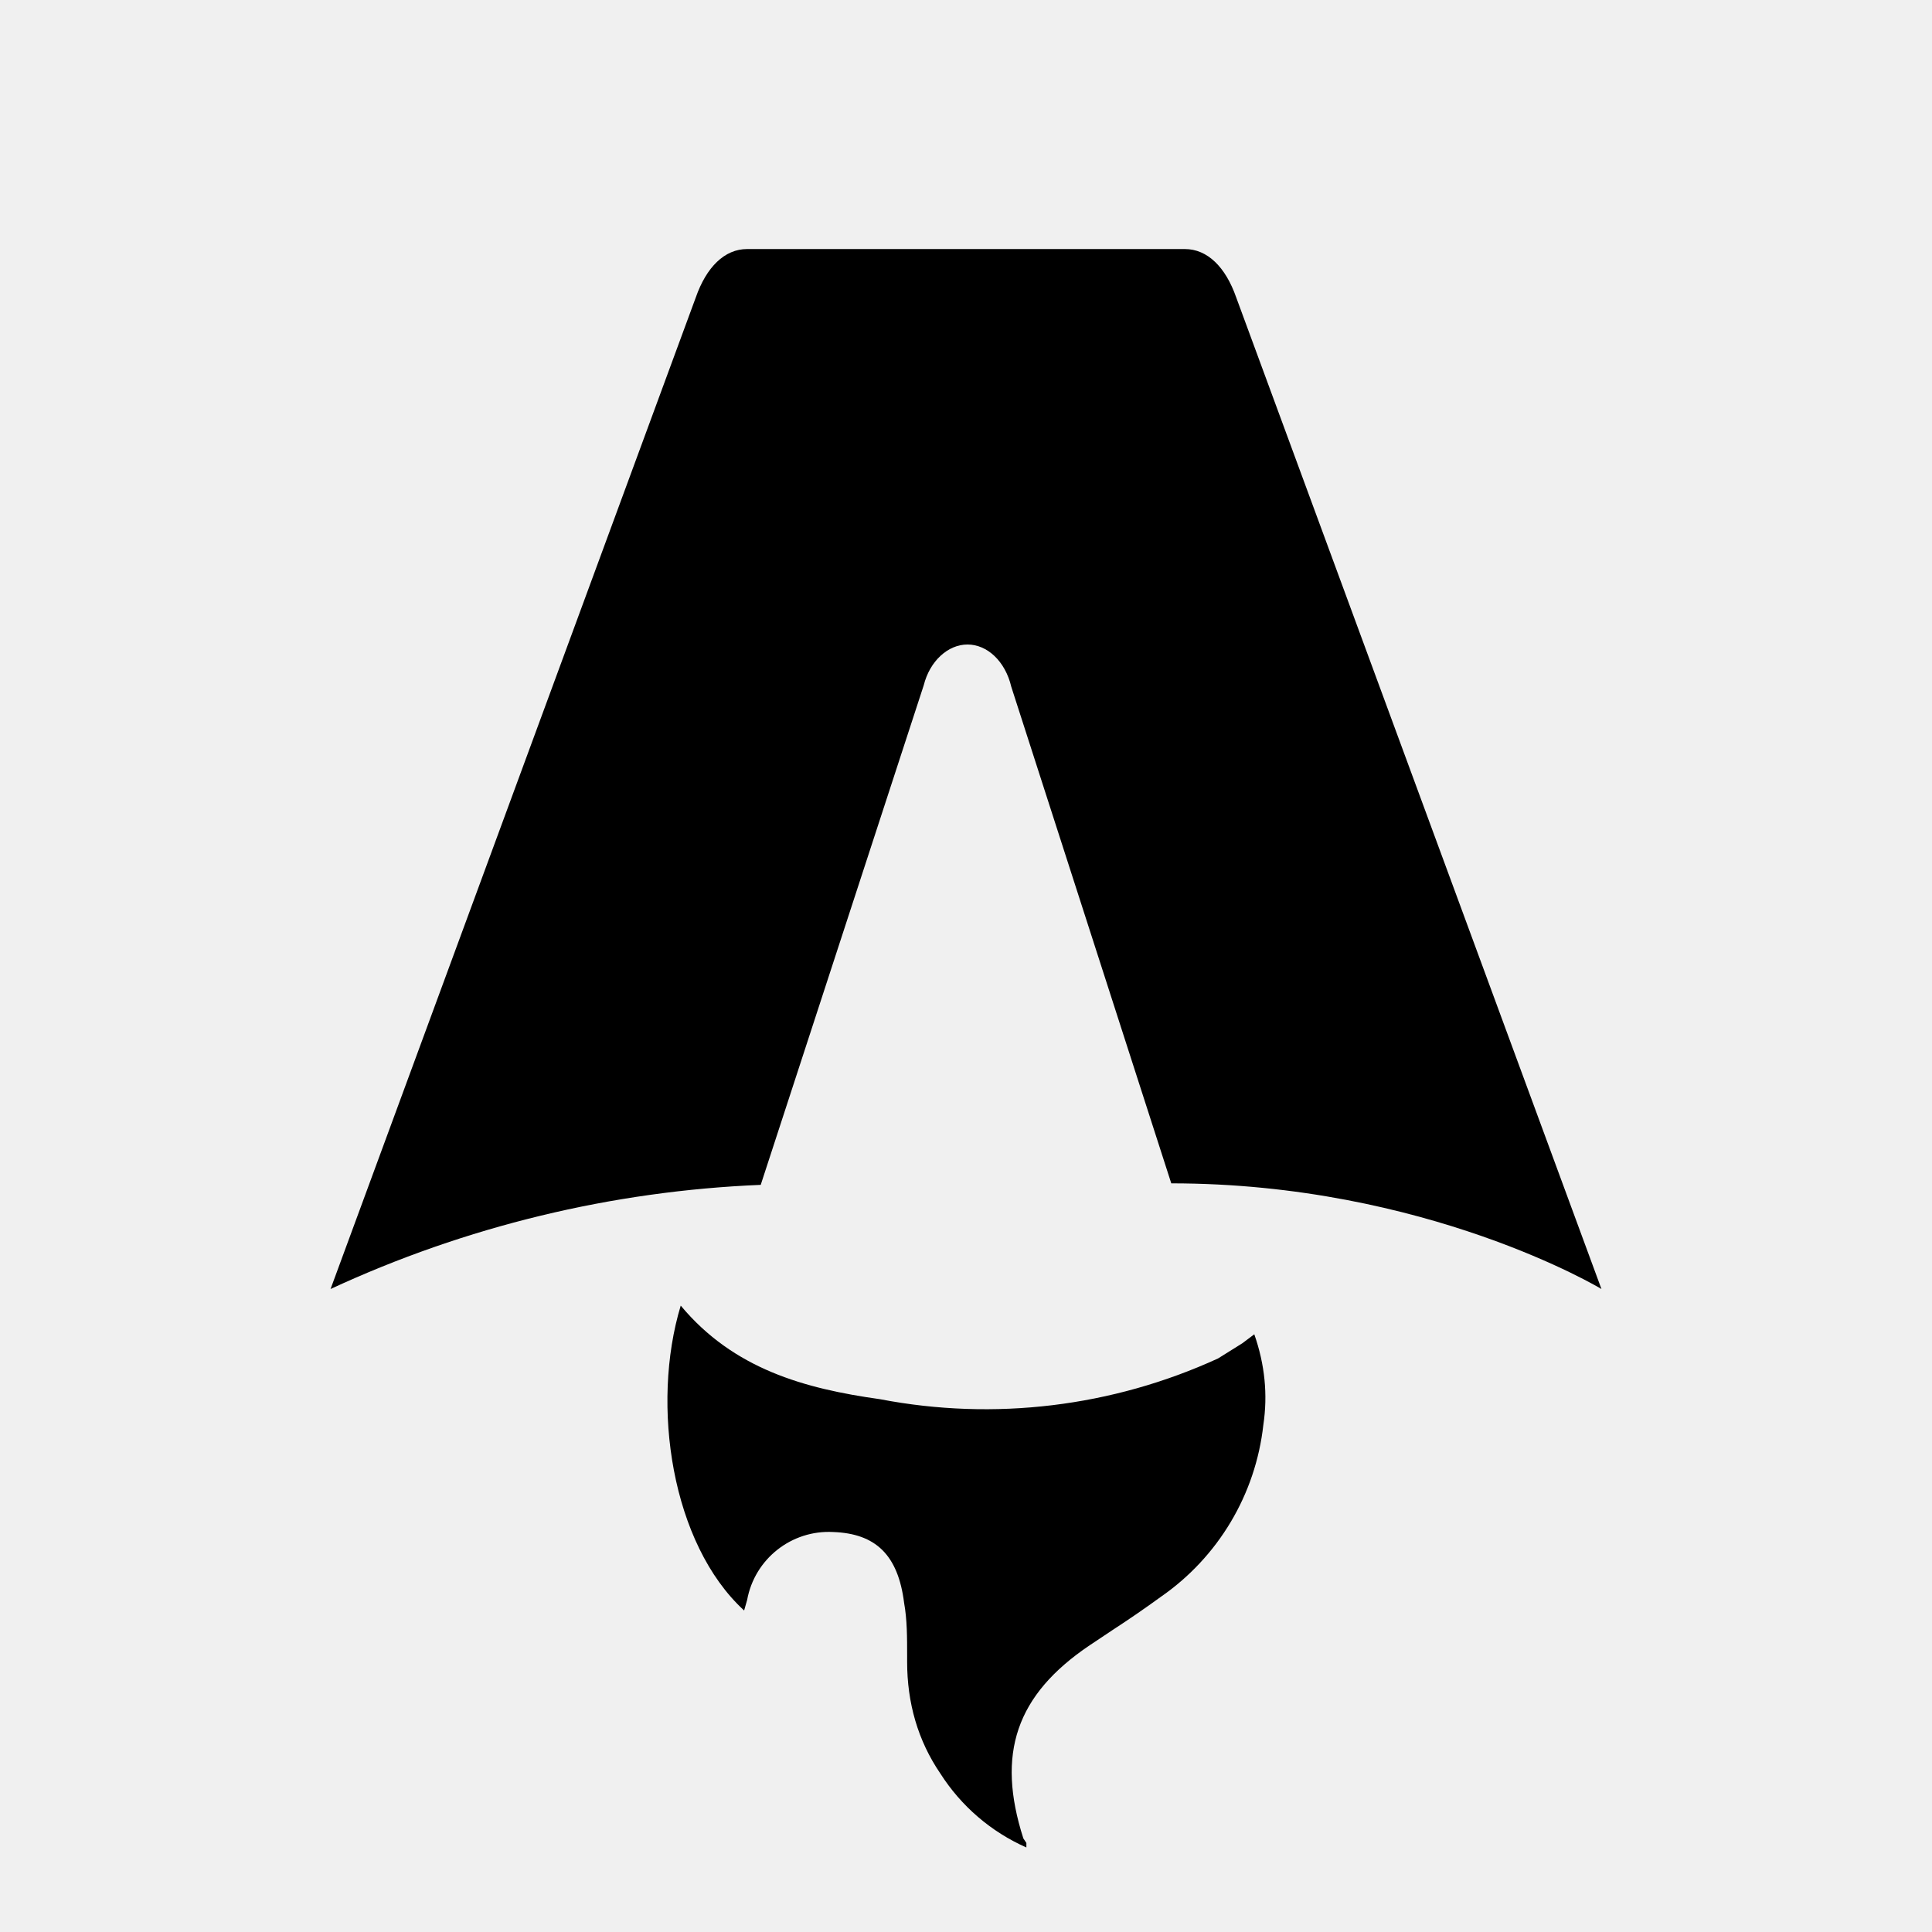
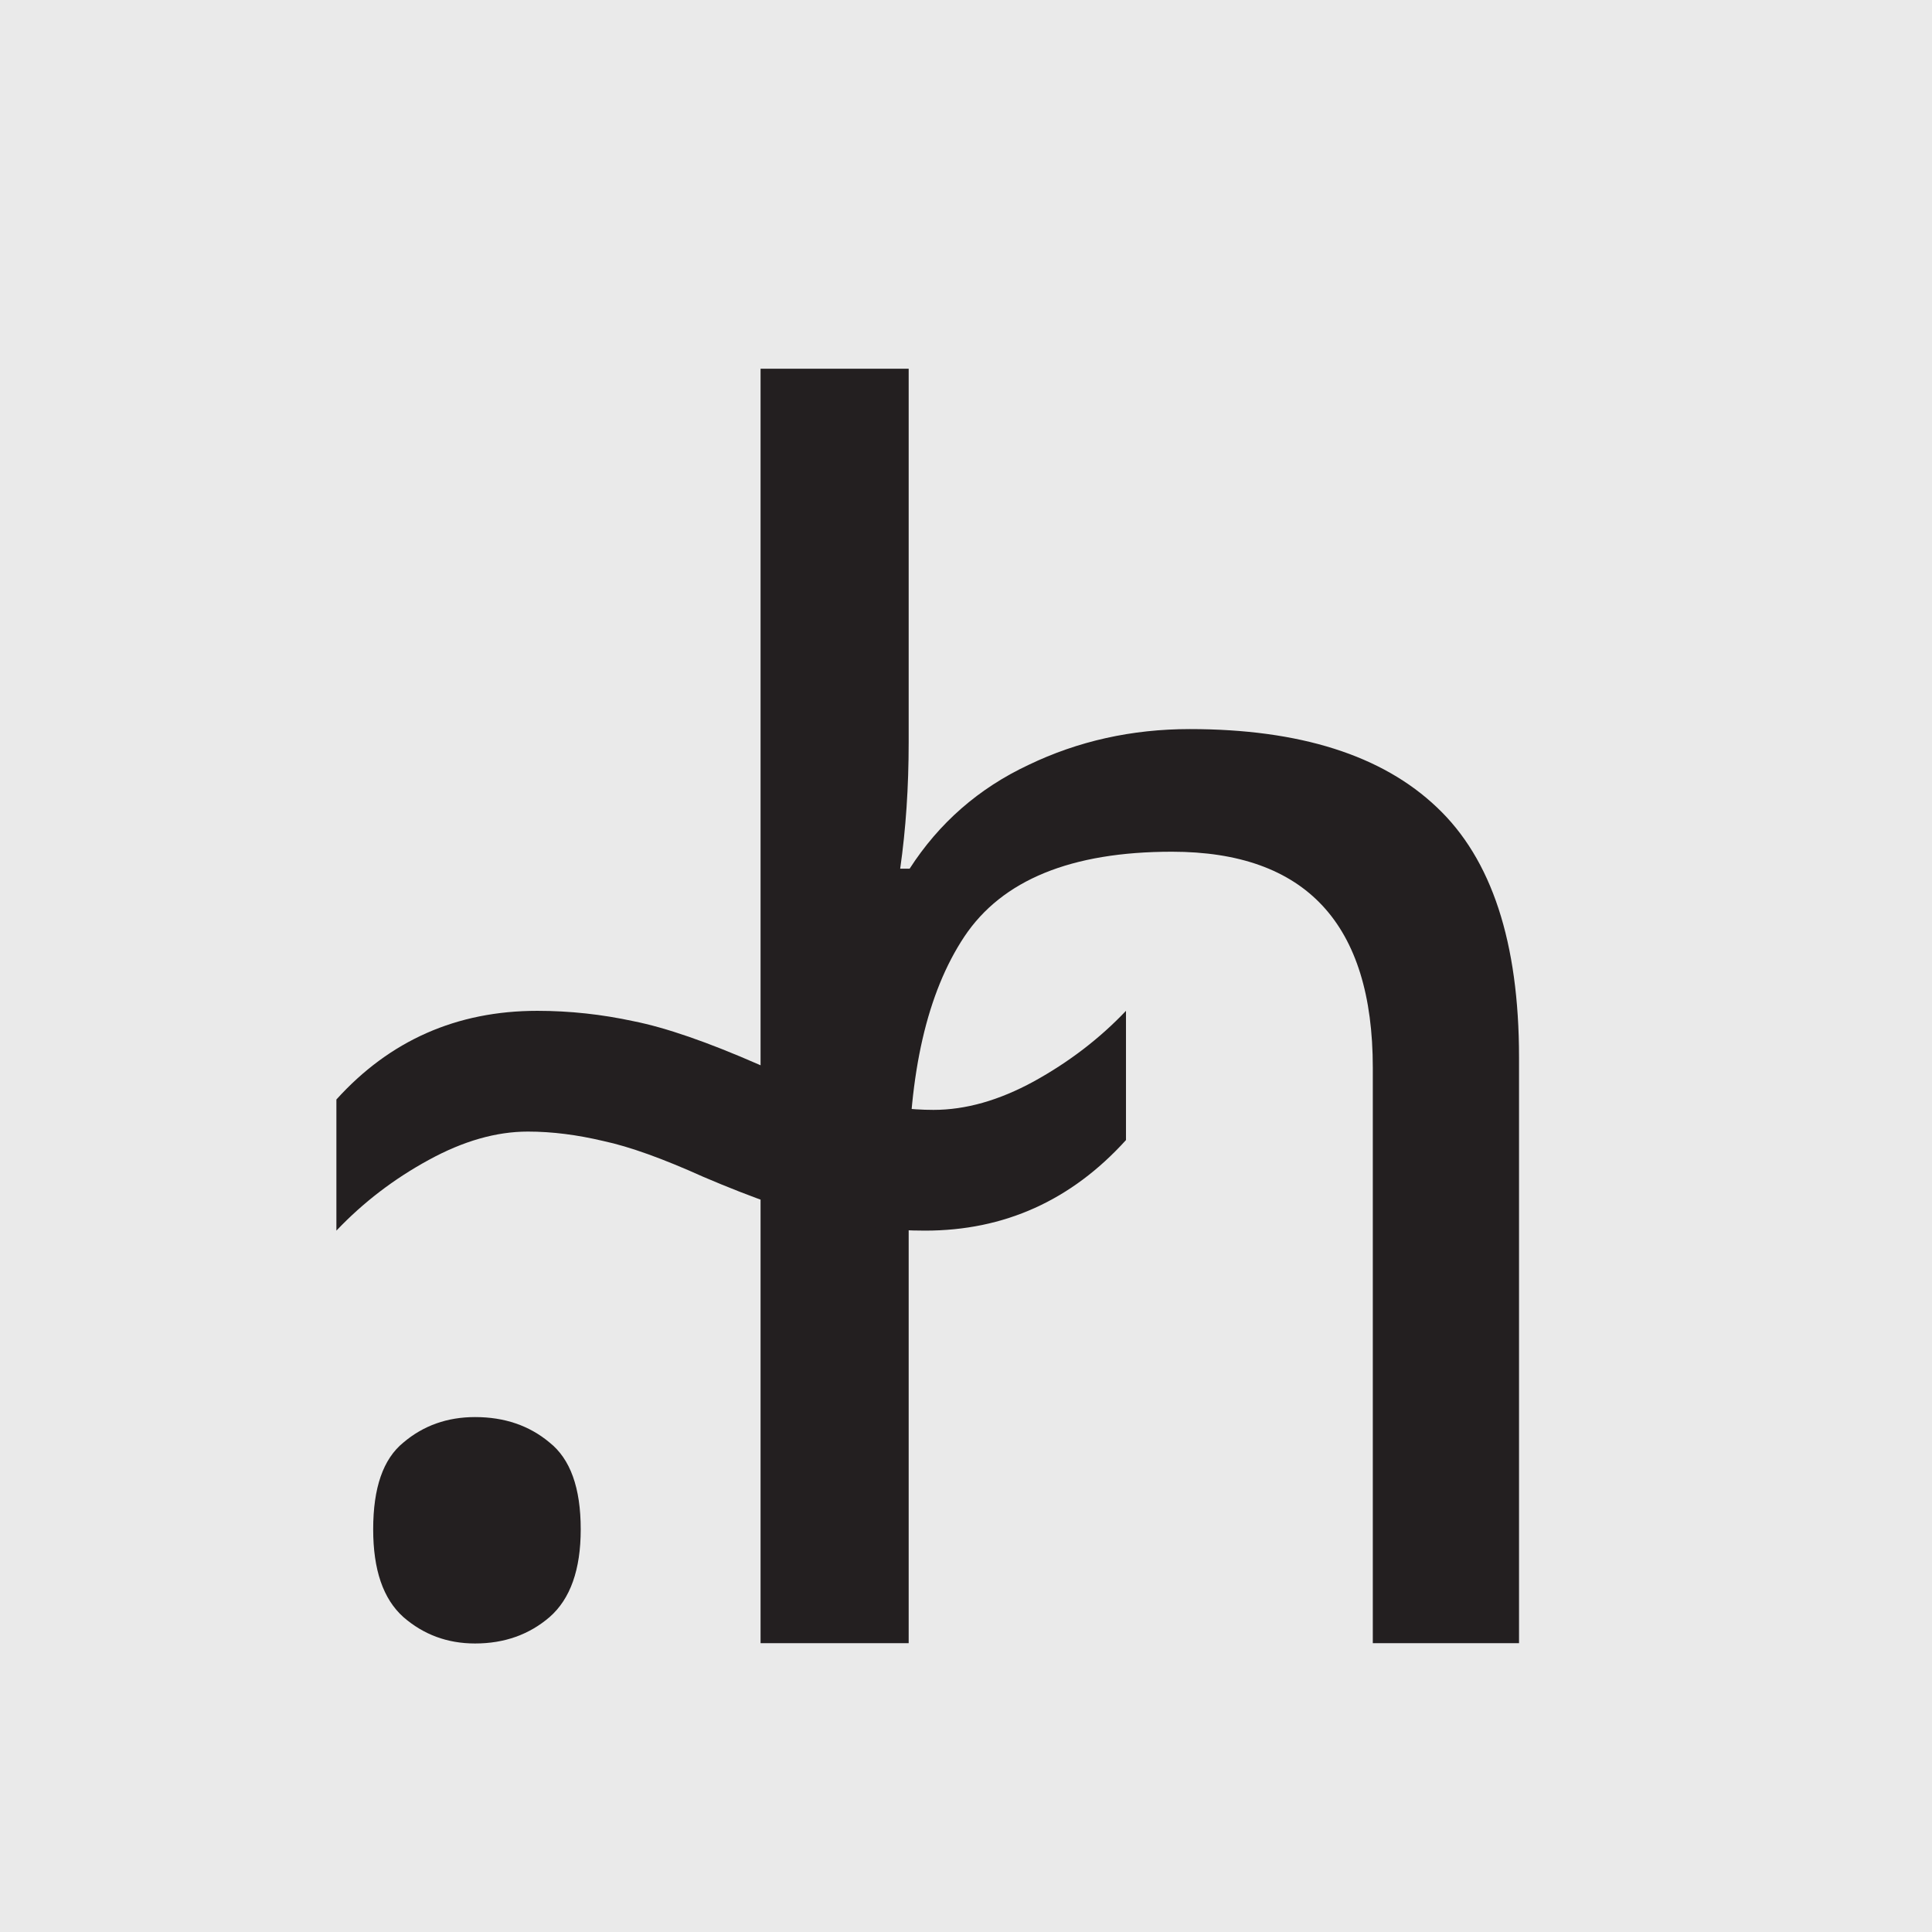
- <svg xmlns="http://www.w3.org/2000/svg" fill="none" viewBox="0 0 128 128">
-   <path d="M50.4 78.5a75.1 75.1 0 0 0-28.5 6.9l24.2-65.7c.7-2 1.9-3.2 3.4-3.2h29c1.5 0 2.7 1.2 3.4 3.2l24.2 65.7s-11.6-7-28.5-7L67 45.5c-.4-1.7-1.6-2.8-2.9-2.8-1.3 0-2.5 1.1-2.9 2.7L50.4 78.5Zm-1.1 28.2Zm-4.2-20.2c-2 6.6-.6 15.8 4.2 20.2a17.5 17.5 0 0 1 .2-.7 5.5 5.5 0 0 1 5.7-4.5c2.8.1 4.3 1.5 4.7 4.7.2 1.1.2 2.3.2 3.5v.4c0 2.7.7 5.2 2.2 7.4a13 13 0 0 0 5.7 4.9v-.3l-.2-.3c-1.8-5.6-.5-9.5 4.4-12.8l1.5-1a73 73 0 0 0 3.2-2.2 16 16 0 0 0 6.8-11.4c.3-2 .1-4-.6-6l-.8.6-1.6 1a37 37 0 0 1-22.4 2.7c-5-.7-9.7-2-13.2-6.2Z" />
-   <style>
-         path { fill: #000; }
-         @media (prefers-color-scheme: dark) {
-             path { fill: #FFF; }
-         }
-     </style>
+ <svg xmlns="http://www.w3.org/2000/svg" width="100%" height="100%" viewBox="0 0 32 32" version="1.1" xml:space="preserve" style="fill-rule:evenodd;clip-rule:evenodd;stroke-linejoin:round;stroke-miterlimit:2;">
+   <rect x="0" y="0" width="32" height="32" style="fill:rgb(234,234,234);" />
+   <g transform="matrix(1,0,0,1,1.46236,-1.13032)">
+     <text x="2.718px" y="27.962px" style="font-family:'PlayfairDisplay-Regular', 'Playfair Display';font-size:27.778px;fill:rgb(35,31,32);">.</text>
+   </g>
+   <g transform="matrix(1,0,0,1,7.51926,-0.744388)">
+     <text x="2.718px" y="27.962px" style="font-family:'PlayfairDisplay-Regular', 'Playfair Display';font-size:27.778px;fill:rgb(35,31,32);">h</text>
+   </g>
+   <g transform="matrix(1,0,0,1,1.46236,0.390938)">
+     <text x="2.718px" y="27.962px" style="font-family:'PlayfairDisplay-Regular', 'Playfair Display';font-size:27.778px;fill:rgb(35,31,32);">~</text>
+   </g>
</svg>
